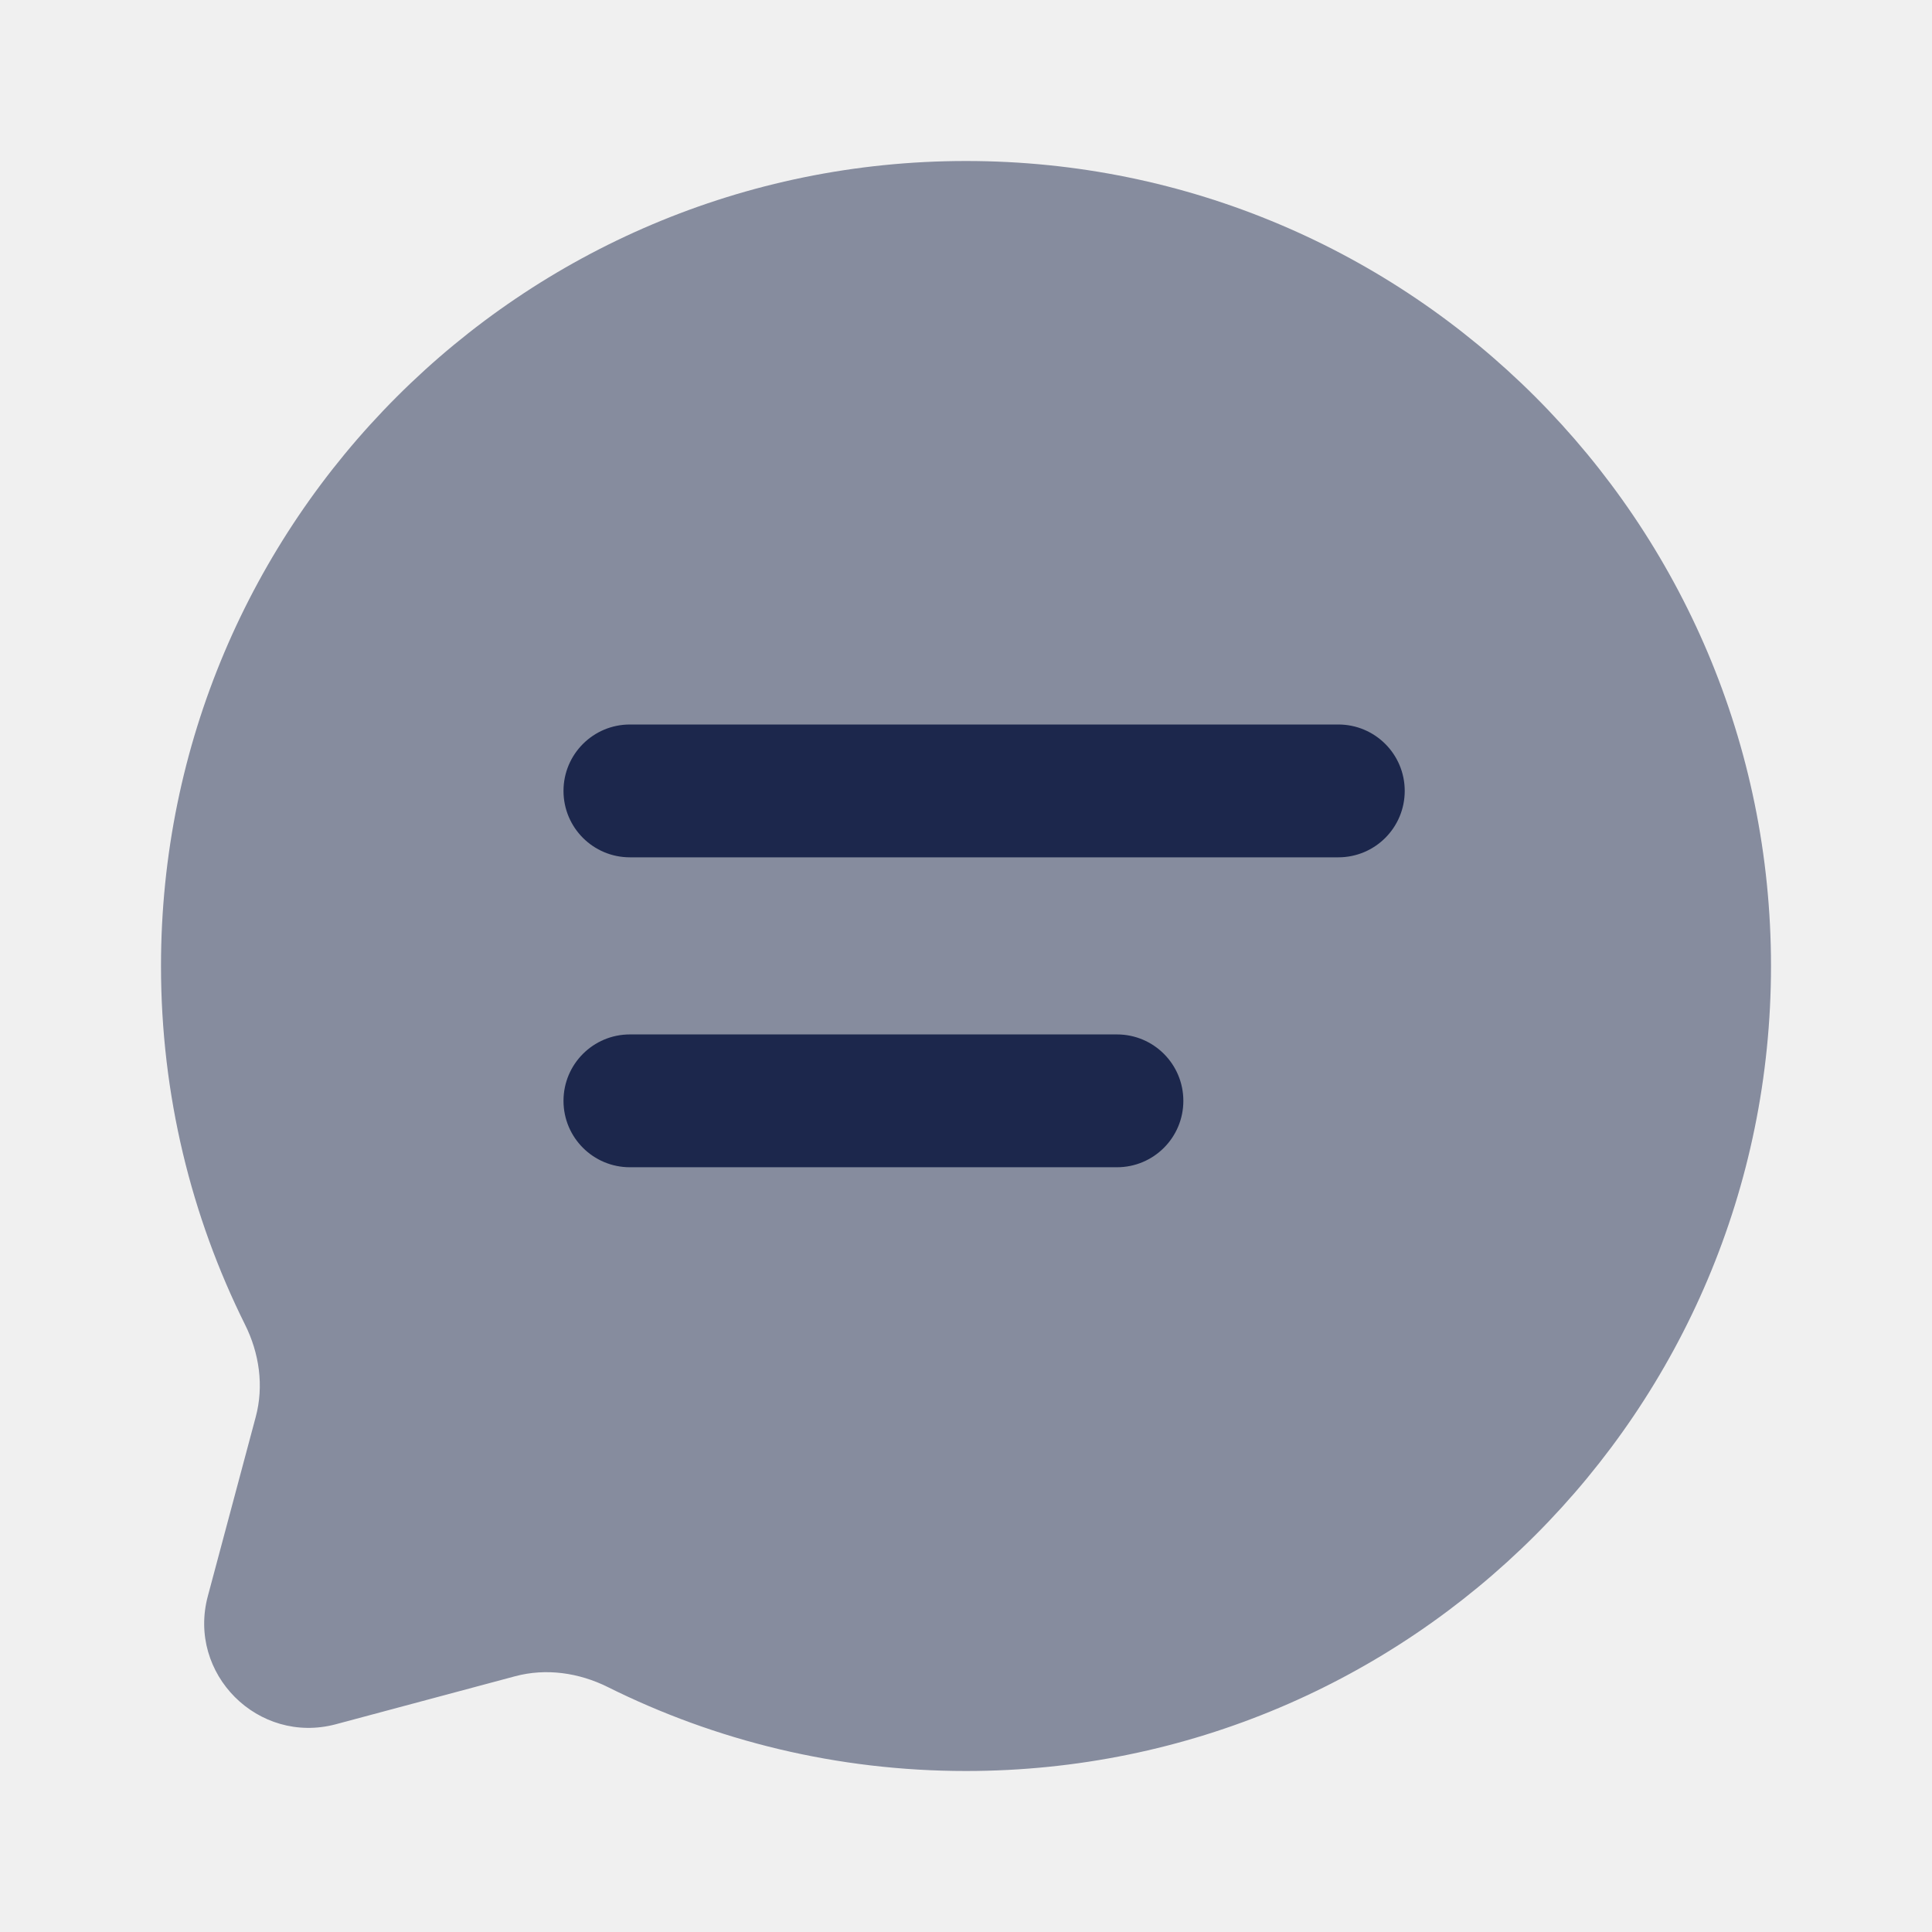
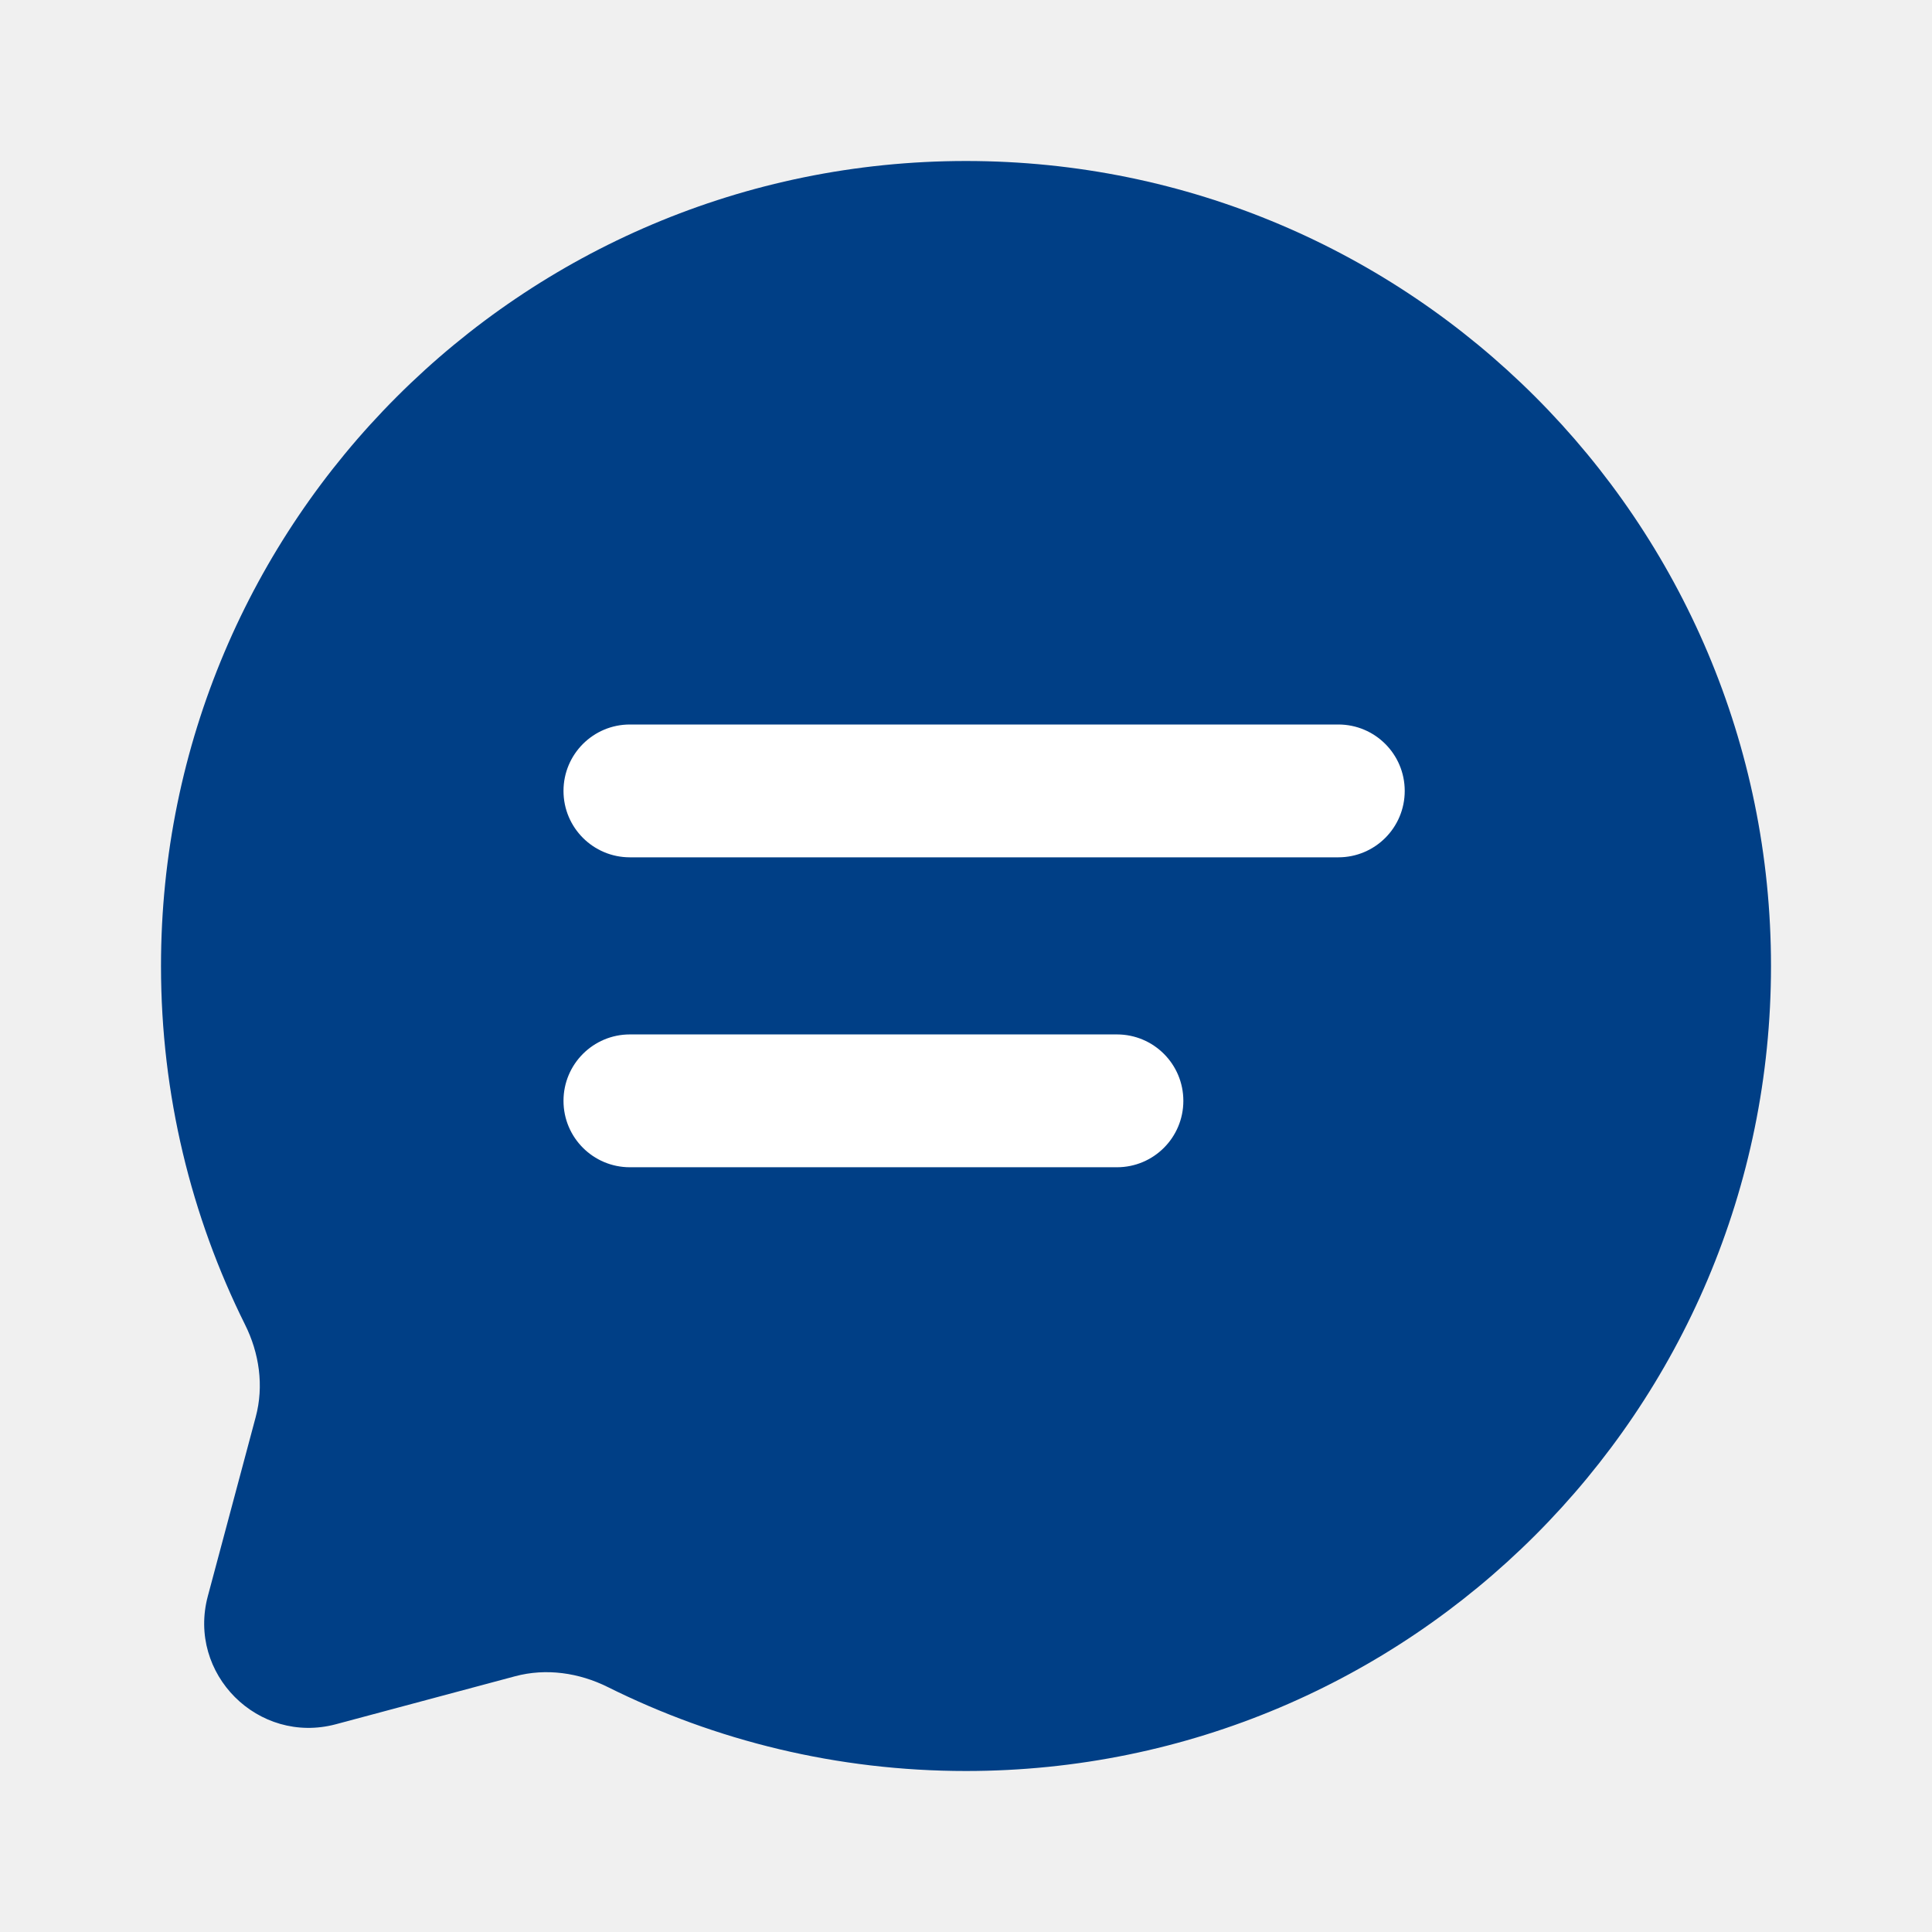
<svg xmlns="http://www.w3.org/2000/svg" width="800px" height="800px" viewBox="0 0 24 24" fill="none">
-   <path opacity="0.5" d="M12 22C17.523 22 22 17.523 22 12C22 6.477 17.523 2 12 2C6.477 2 2 6.477 2 12C2 13.6 2.376 15.112 3.043 16.453C3.221 16.809 3.28 17.216 3.177 17.601L2.582 19.827C2.323 20.793 3.207 21.677 4.173 21.419L6.399 20.823C6.784 20.72 7.191 20.779 7.548 20.956C8.888 21.624 10.4 22 12 22Z" fill="#1C274C" />
-   <path d="M7.825 12.85C7.369 12.85 7 13.219 7 13.675C7 14.131 7.369 14.5 7.825 14.5H13.875C14.331 14.5 14.7 14.131 14.7 13.675C14.7 13.219 14.331 12.85 13.875 12.85H7.825Z" fill="#1C274C" />
-   <path d="M7.825 9C7.369 9 7 9.369 7 9.825C7 10.281 7.369 10.65 7.825 10.65H16.625C17.081 10.65 17.45 10.281 17.45 9.825C17.45 9.369 17.081 9 16.625 9H7.825Z" fill="#1C274C" />
+   <path d="M12 22C17.523 22 22 17.523 22 12C22 6.477 17.523 2 12 2C6.477 2 2 6.477 2 12C2 13.6 2.376 15.112 3.043 16.453C3.221 16.809 3.28 17.216 3.177 17.601L2.582 19.827C2.323 20.793 3.207 21.677 4.173 21.419L6.399 20.823C6.784 20.72 7.191 20.779 7.548 20.956C8.888 21.624 10.4 22 12 22Z" fill="#003f86" />
+   <path d="M7.825 12.85C7.369 12.85 7 13.219 7 13.675C7 14.131 7.369 14.5 7.825 14.5H13.875C14.331 14.5 14.7 14.131 14.7 13.675C14.7 13.219 14.331 12.85 13.875 12.85H7.825Z" fill="#ffffff" />
+   <path d="M7.825 9C7.369 9 7 9.369 7 9.825C7 10.281 7.369 10.65 7.825 10.65H16.625C17.081 10.65 17.45 10.281 17.45 9.825C17.45 9.369 17.081 9 16.625 9H7.825Z" fill="#ffffff" />
</svg>
